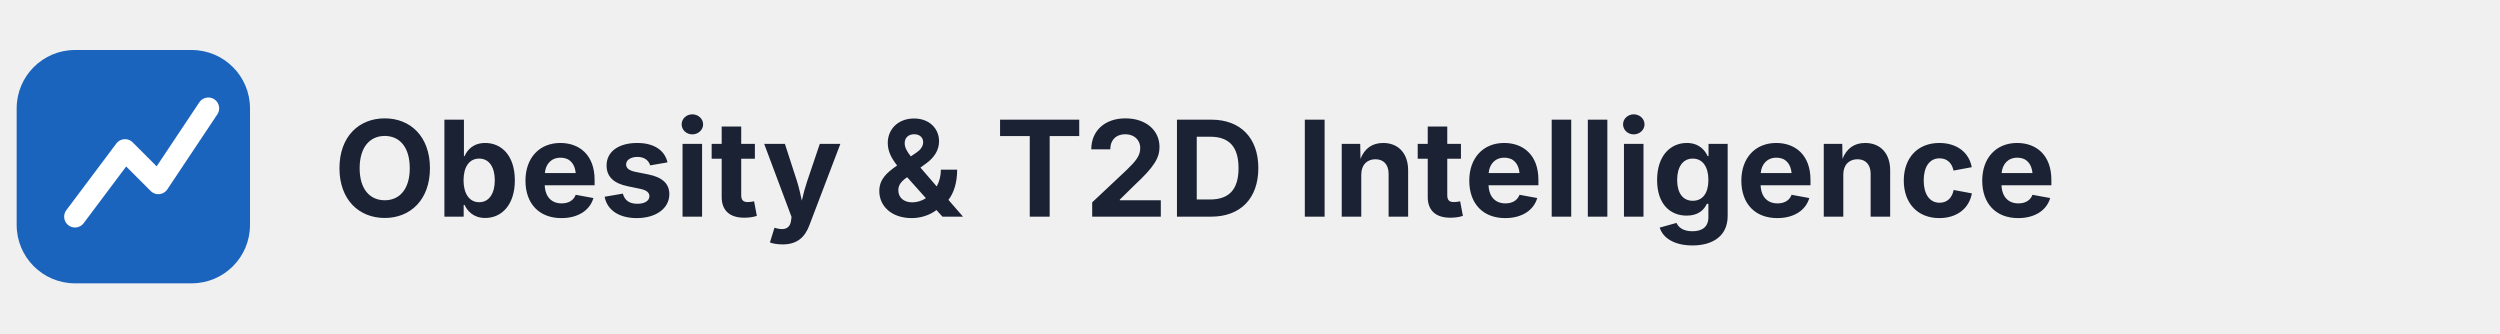
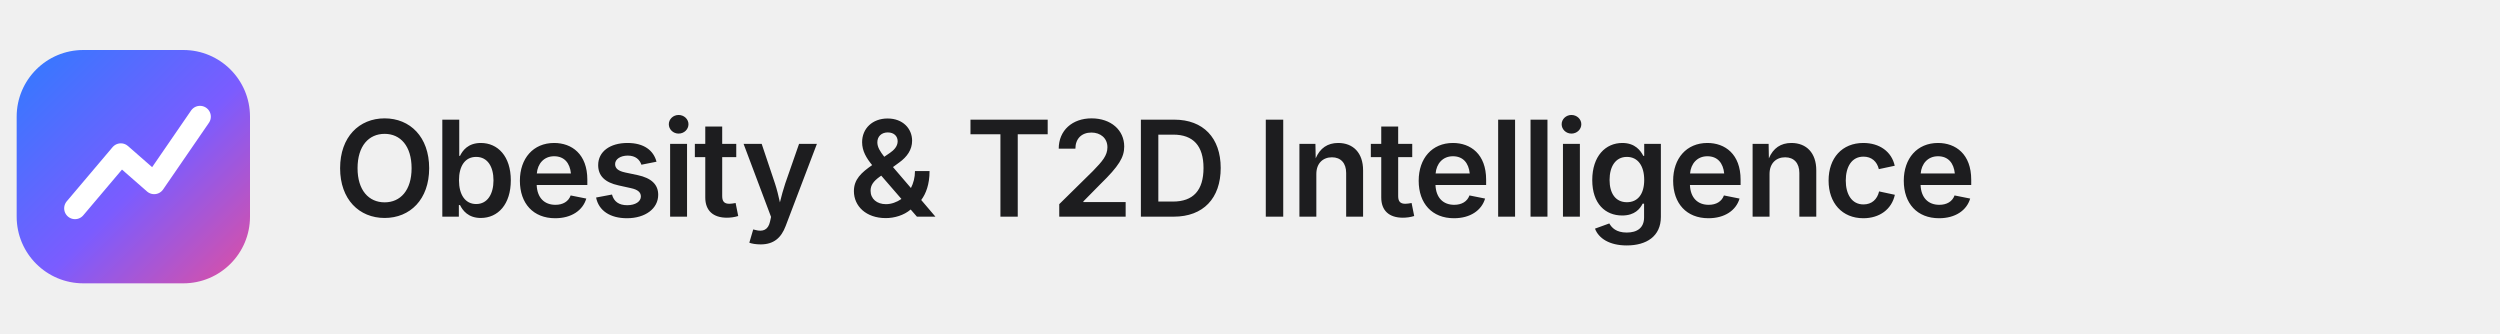
<svg xmlns="http://www.w3.org/2000/svg" width="300" height="40" viewBox="0 0 300 40">
-   <rect x="2" y="6" width="28" height="28" rx="7" fill="#1b64be" />
-   <path d="M9 26 L15 18 L19 22 L25 13" stroke="#ffffff" stroke-width="2.6" fill="none" stroke-linecap="round" stroke-linejoin="round" />
-   <text x="40" y="26" font-family="Inter, -apple-system, Segoe UI, Helvetica, Arial, sans-serif" font-size="16" font-weight="700" fill="#1a2233">Obesity &amp; T2D Intelligence</text>
+   <defs>
+     <linearGradient id="g" x1="0" y1="0" x2="1" y2="1">
+       <stop offset="0" stop-color="#2f7bff" />
+       <stop offset=".55" stop-color="#7b5cff" />
+       <stop offset="1" stop-color="#e04fa0" />
+     </linearGradient>
+   </defs>
+   <rect x="2" y="6" width="28" height="28" rx="8" fill="url(#g)" />
+   <path d="M9 25 L14.5 18.5 L18.5 22 L24 14" stroke="#ffffff" stroke-width="2.6" fill="none" stroke-linecap="round" stroke-linejoin="round" />
+   <text x="40" y="26" font-family="-apple-system, BlinkMacSystemFont, SF Pro Display, Inter, Helvetica Neue, Arial, sans-serif" font-size="16" font-weight="600" letter-spacing="-0.3" fill="#1d1d1f">Obesity &amp; T2D Intelligence</text>
</svg>
